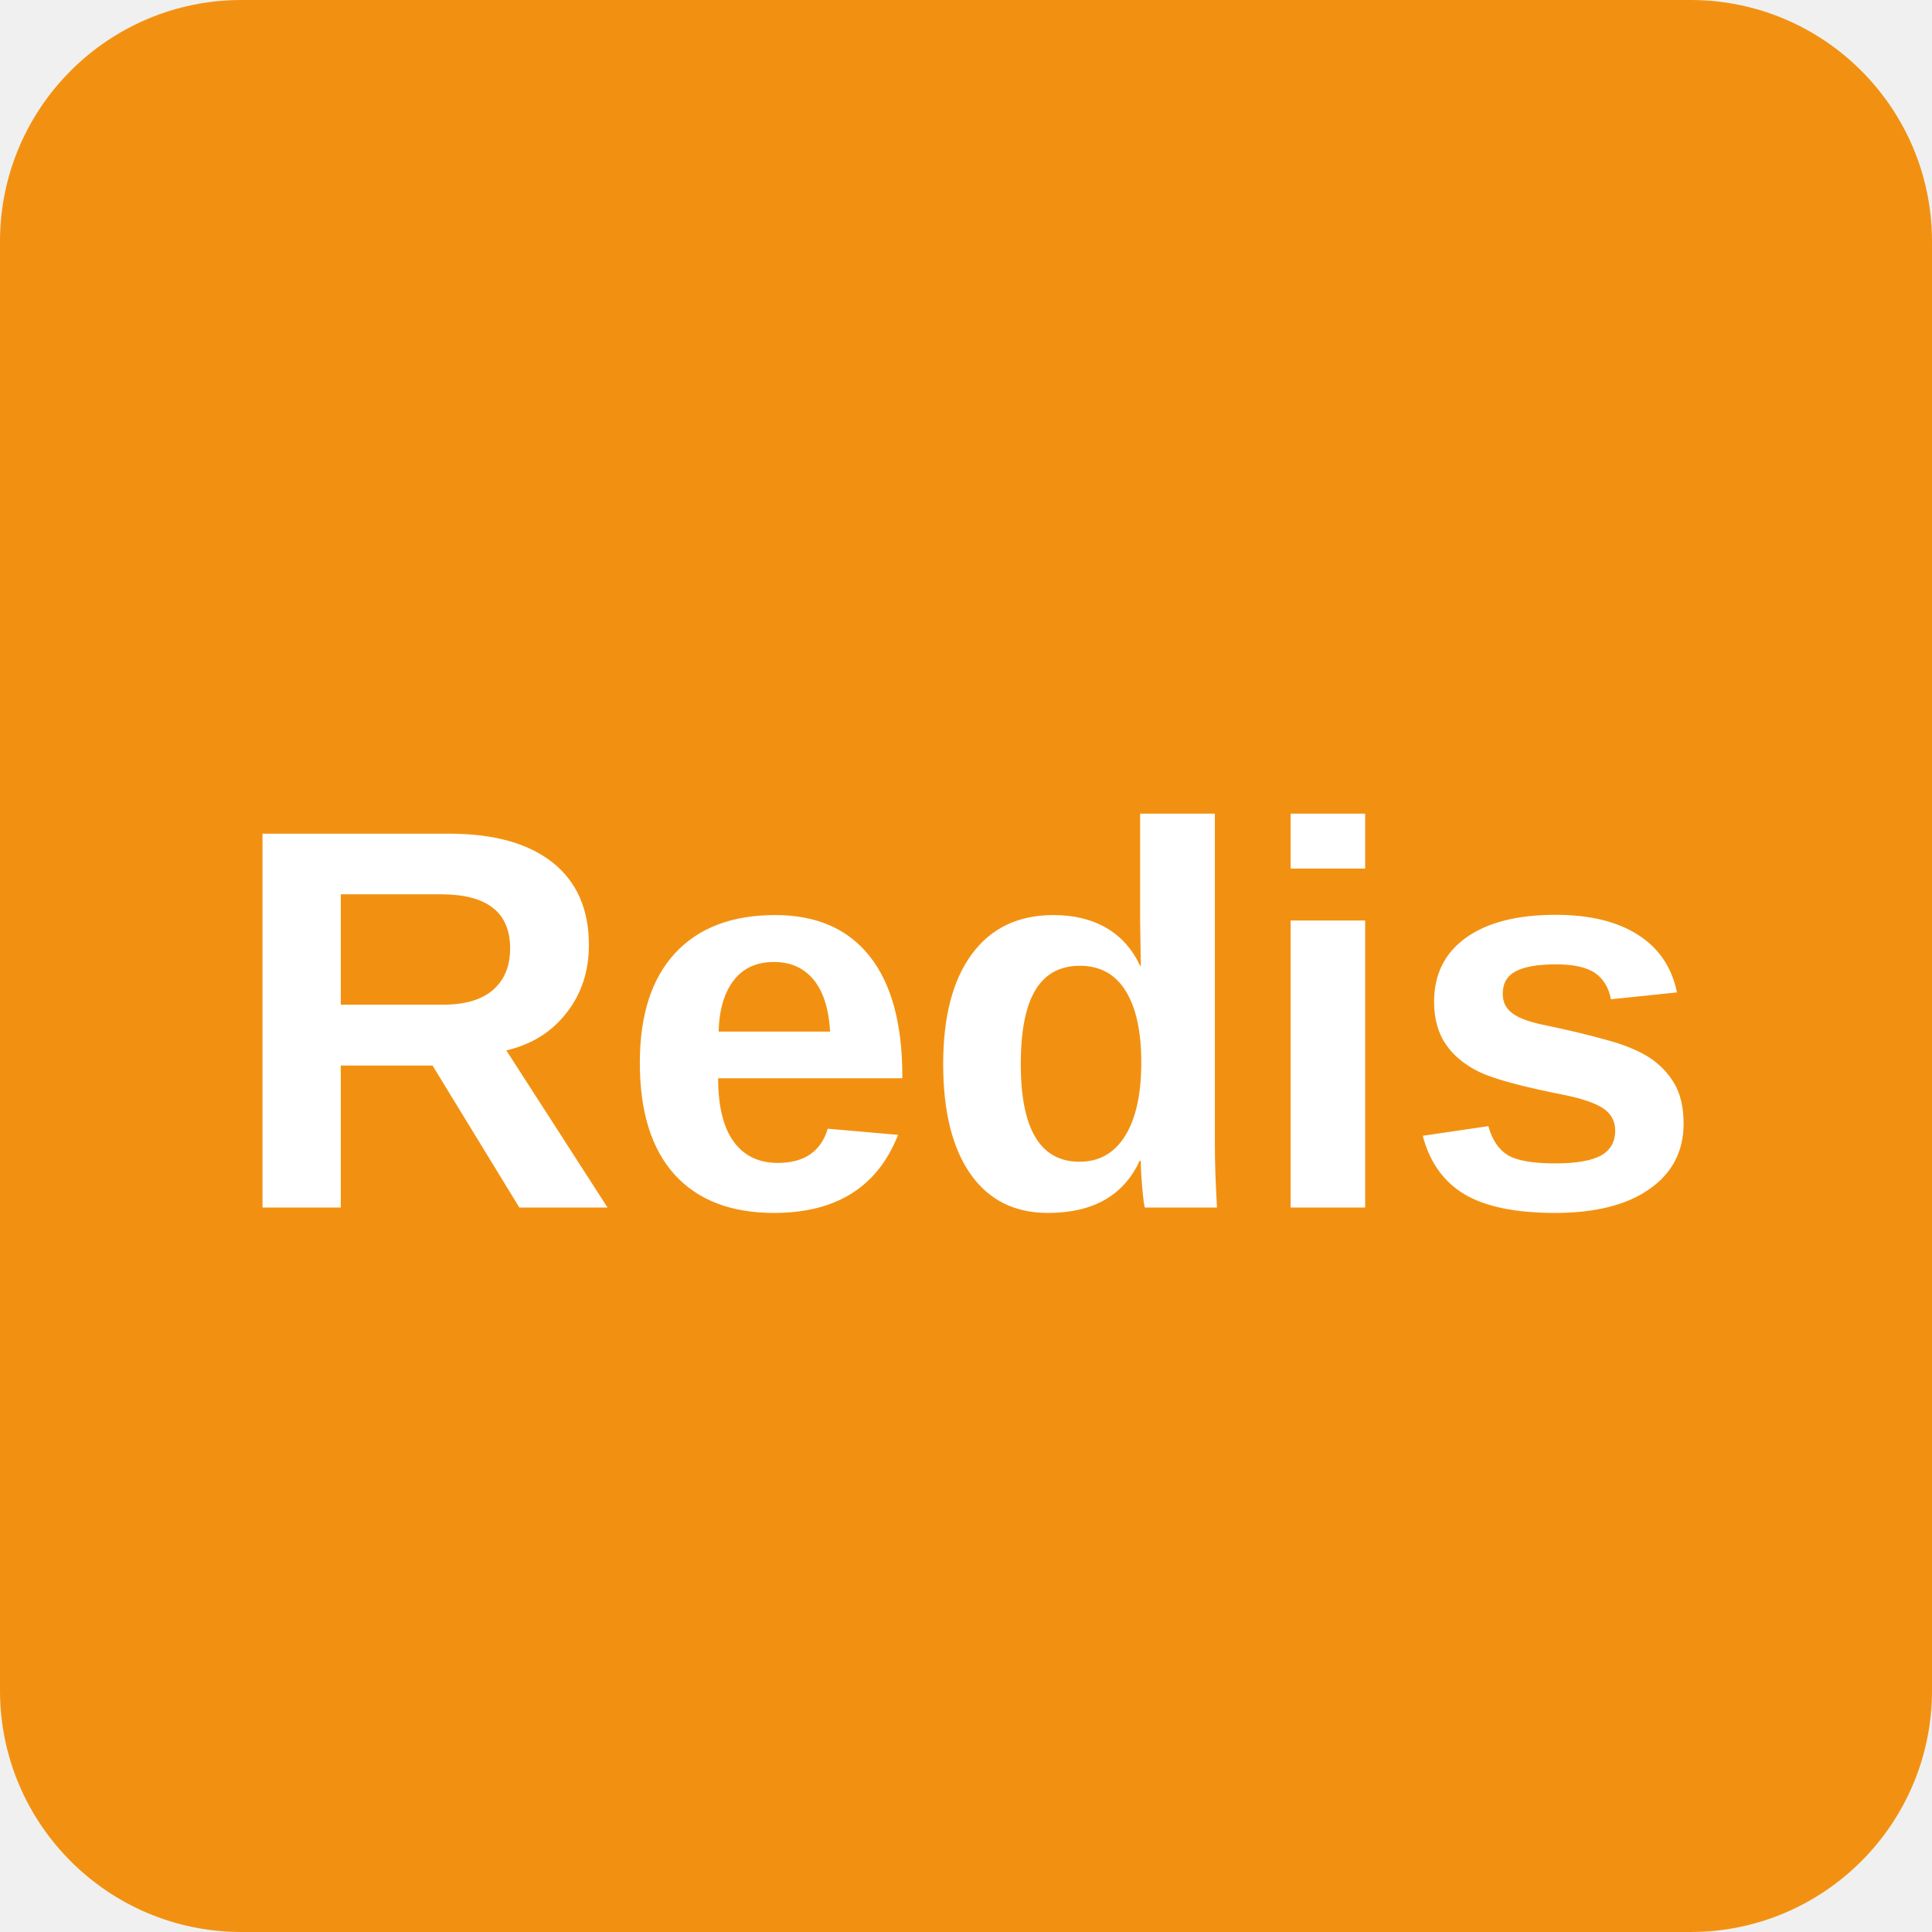
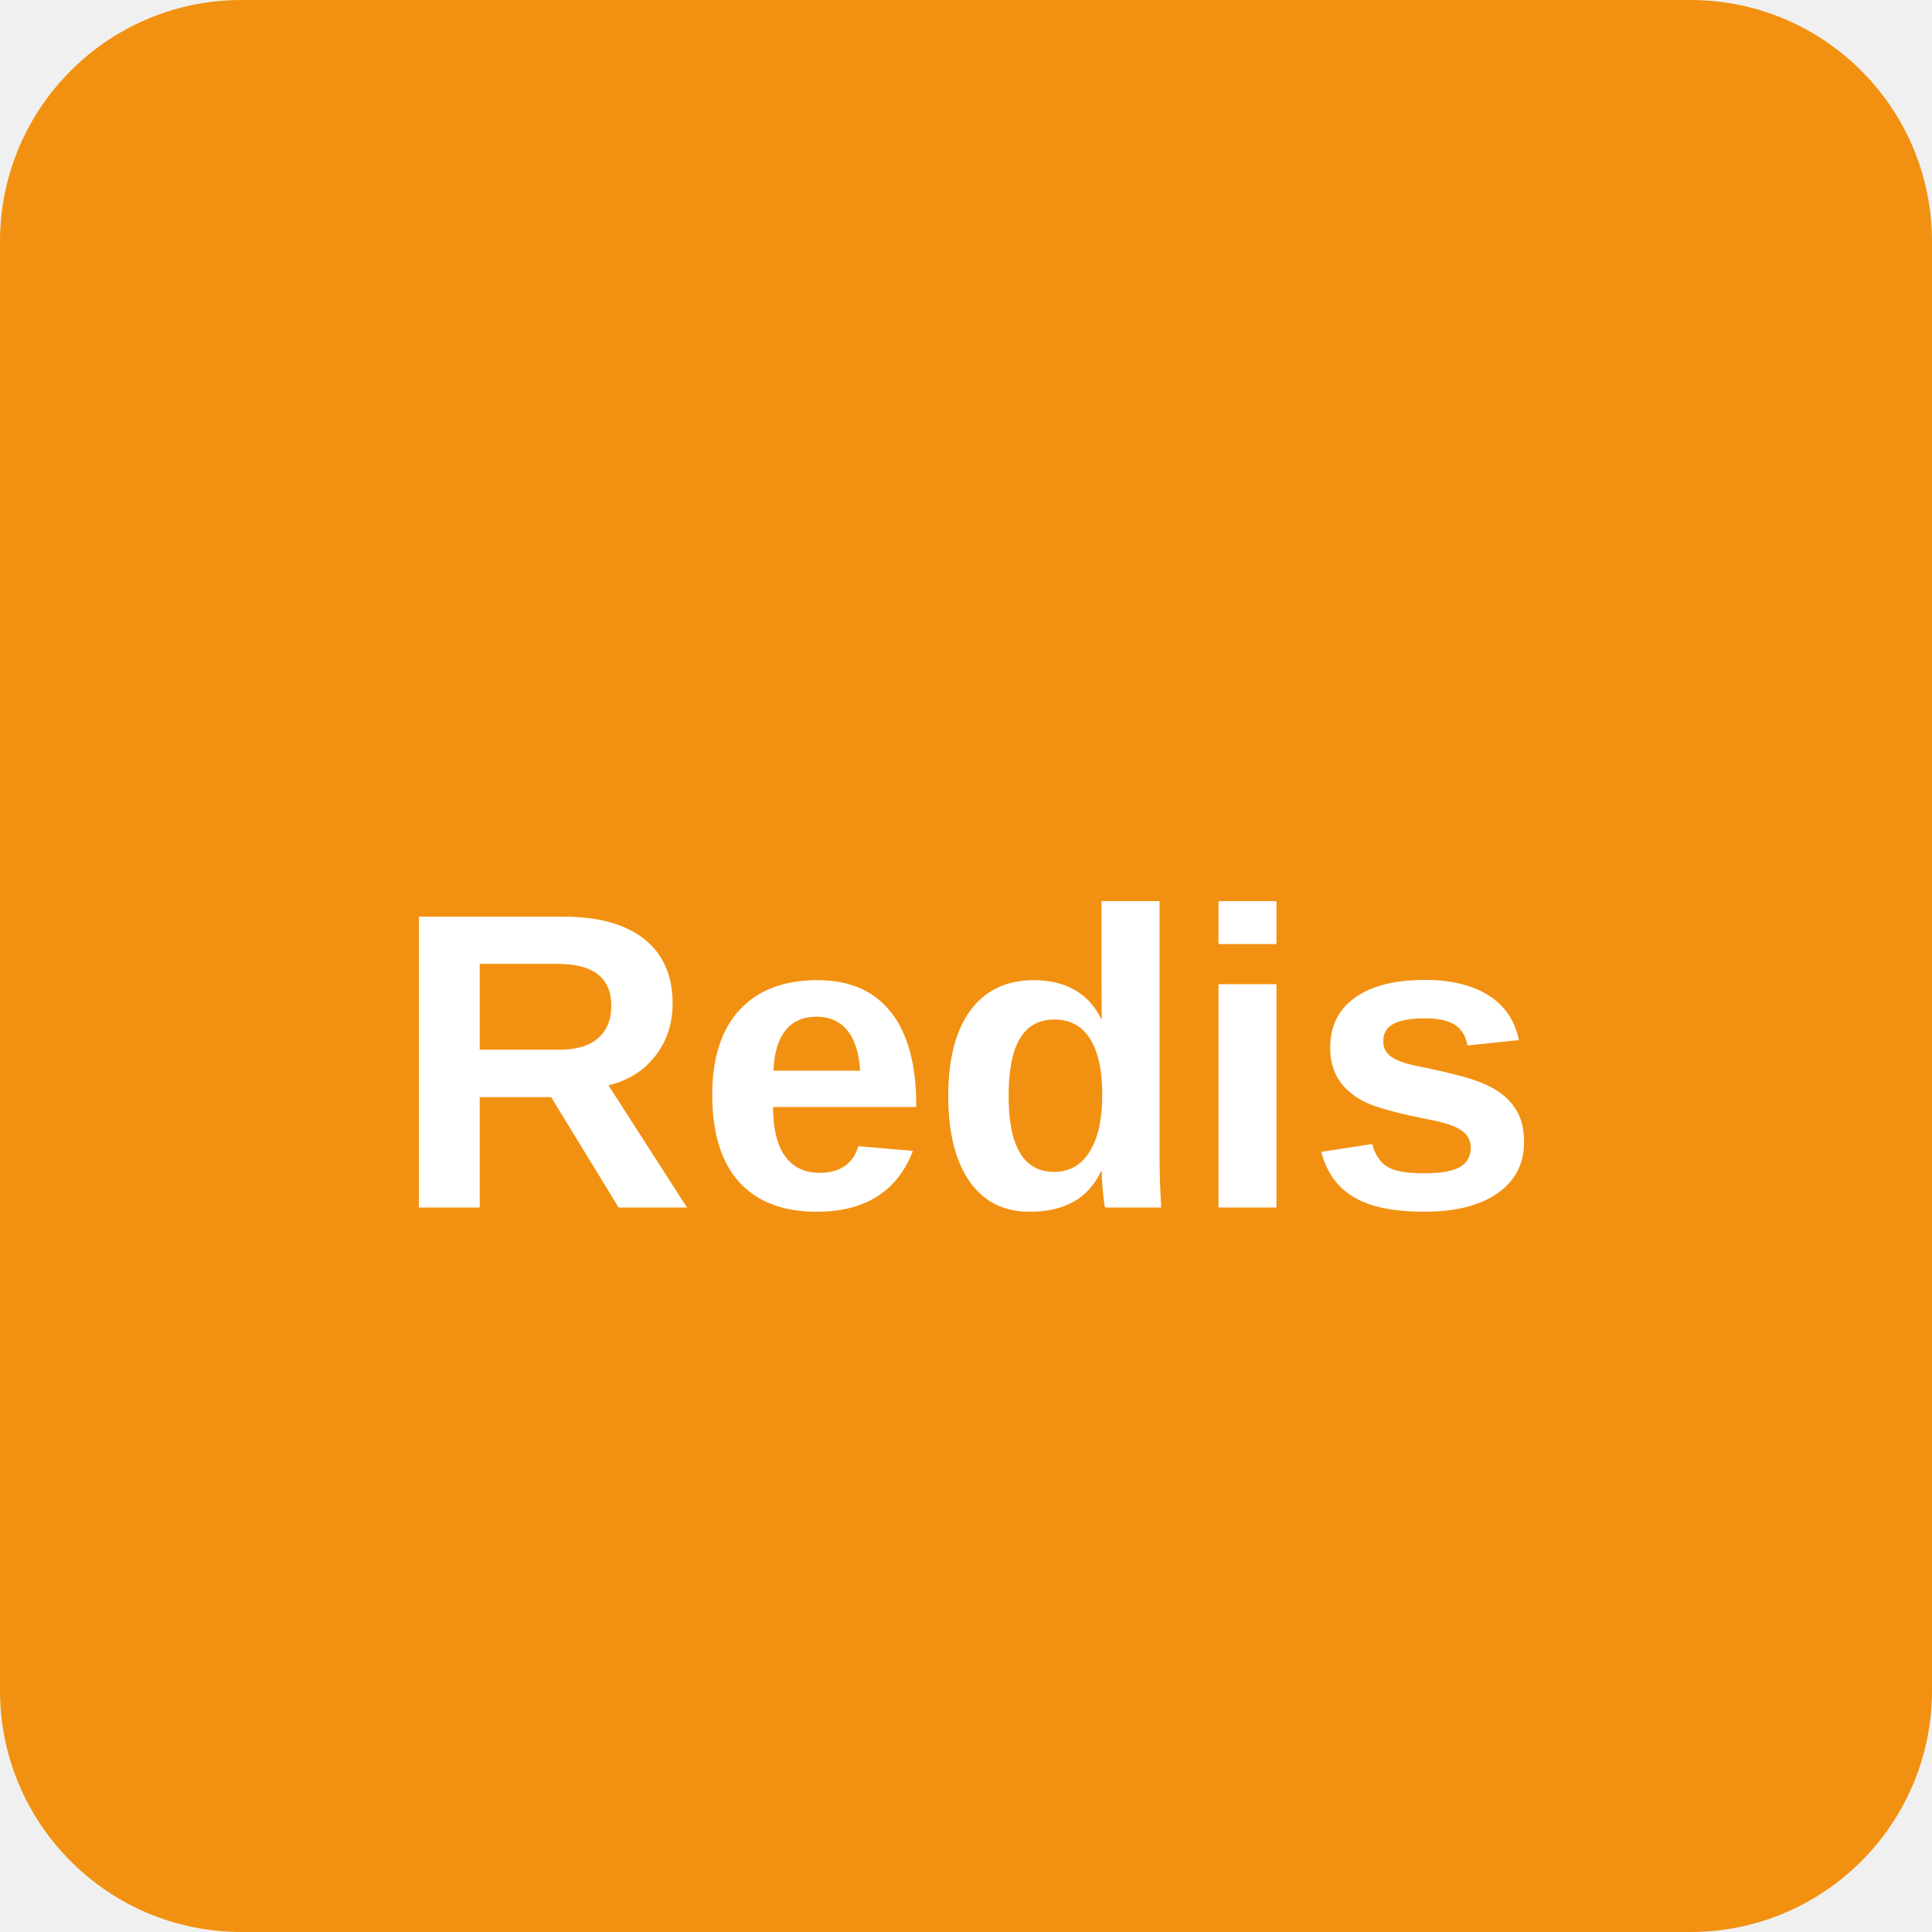
<svg xmlns="http://www.w3.org/2000/svg" viewBox="0 0 128 128">
  <rect width="128" height="128" fill="#F29111" rx="16" />
-   <text x="64" y="80" text-anchor="middle" fill="white" font-family="Arial, sans-serif" font-size="36" font-weight="bold">Redis</text>
+   <text x="64" y="80" text-anchor="middle" fill="white" font-family="Arial, sans-serif" font-size="28" font-weight="bold">Redis</text>
</svg>
